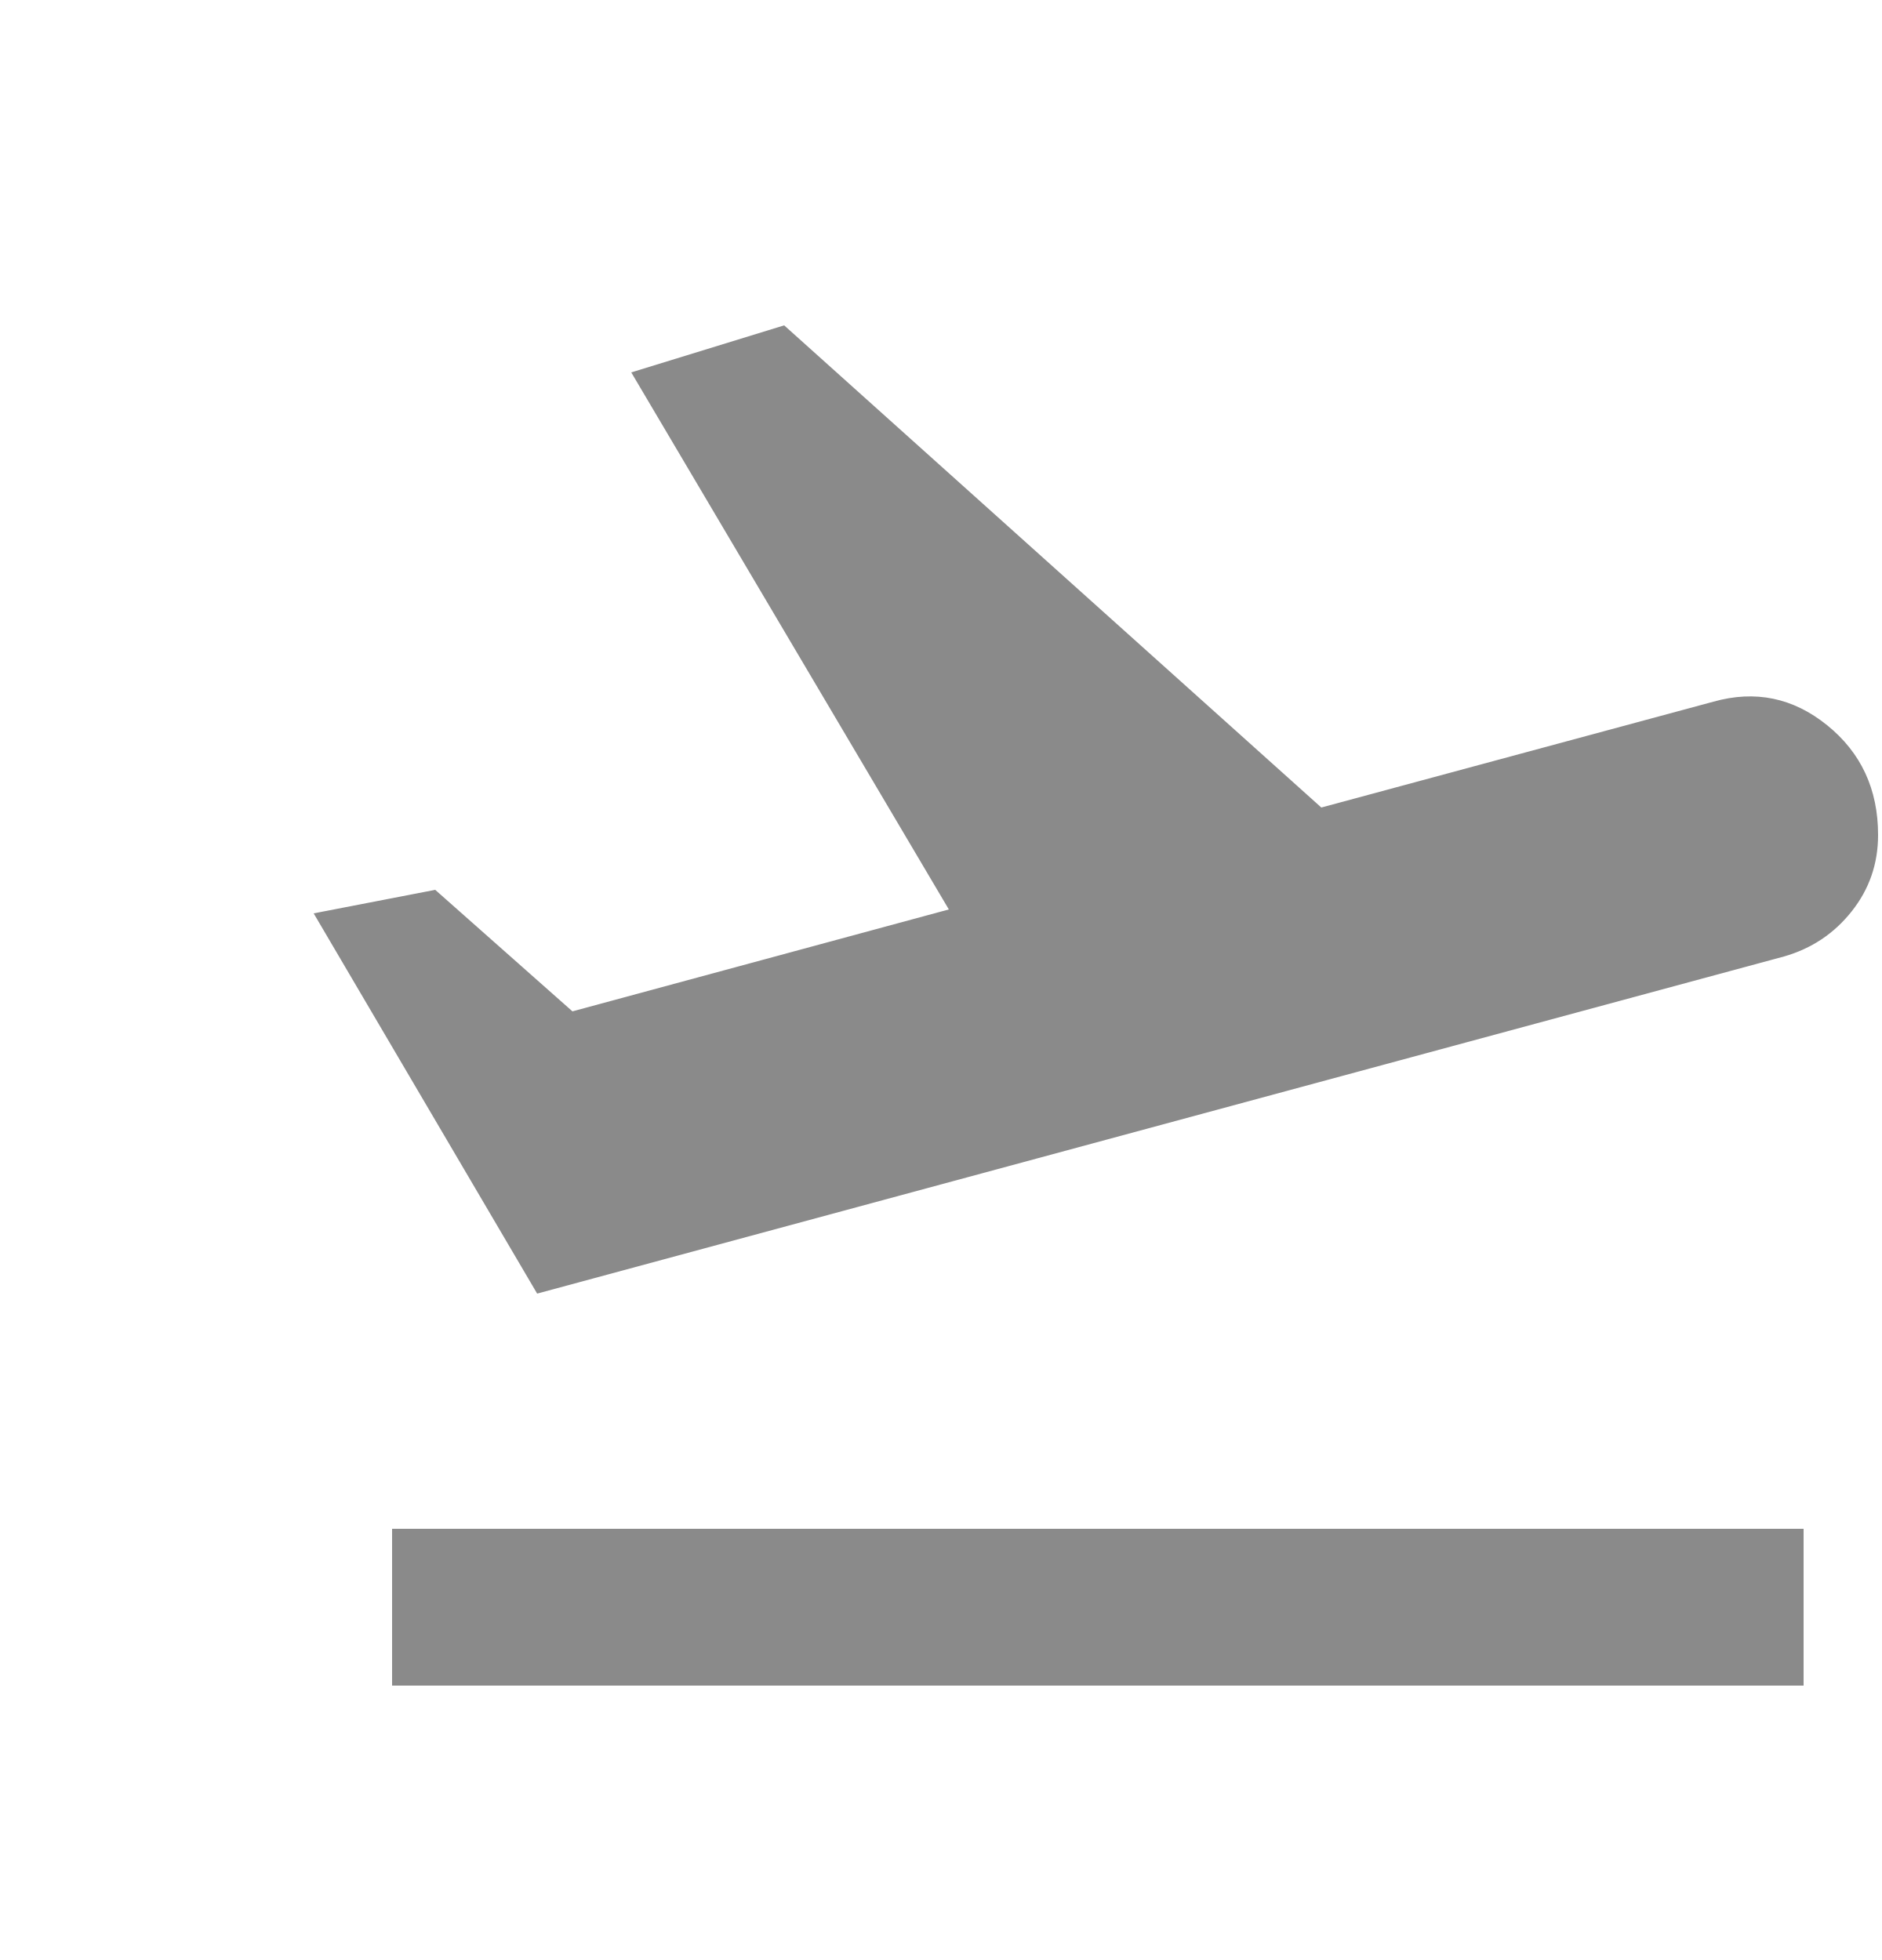
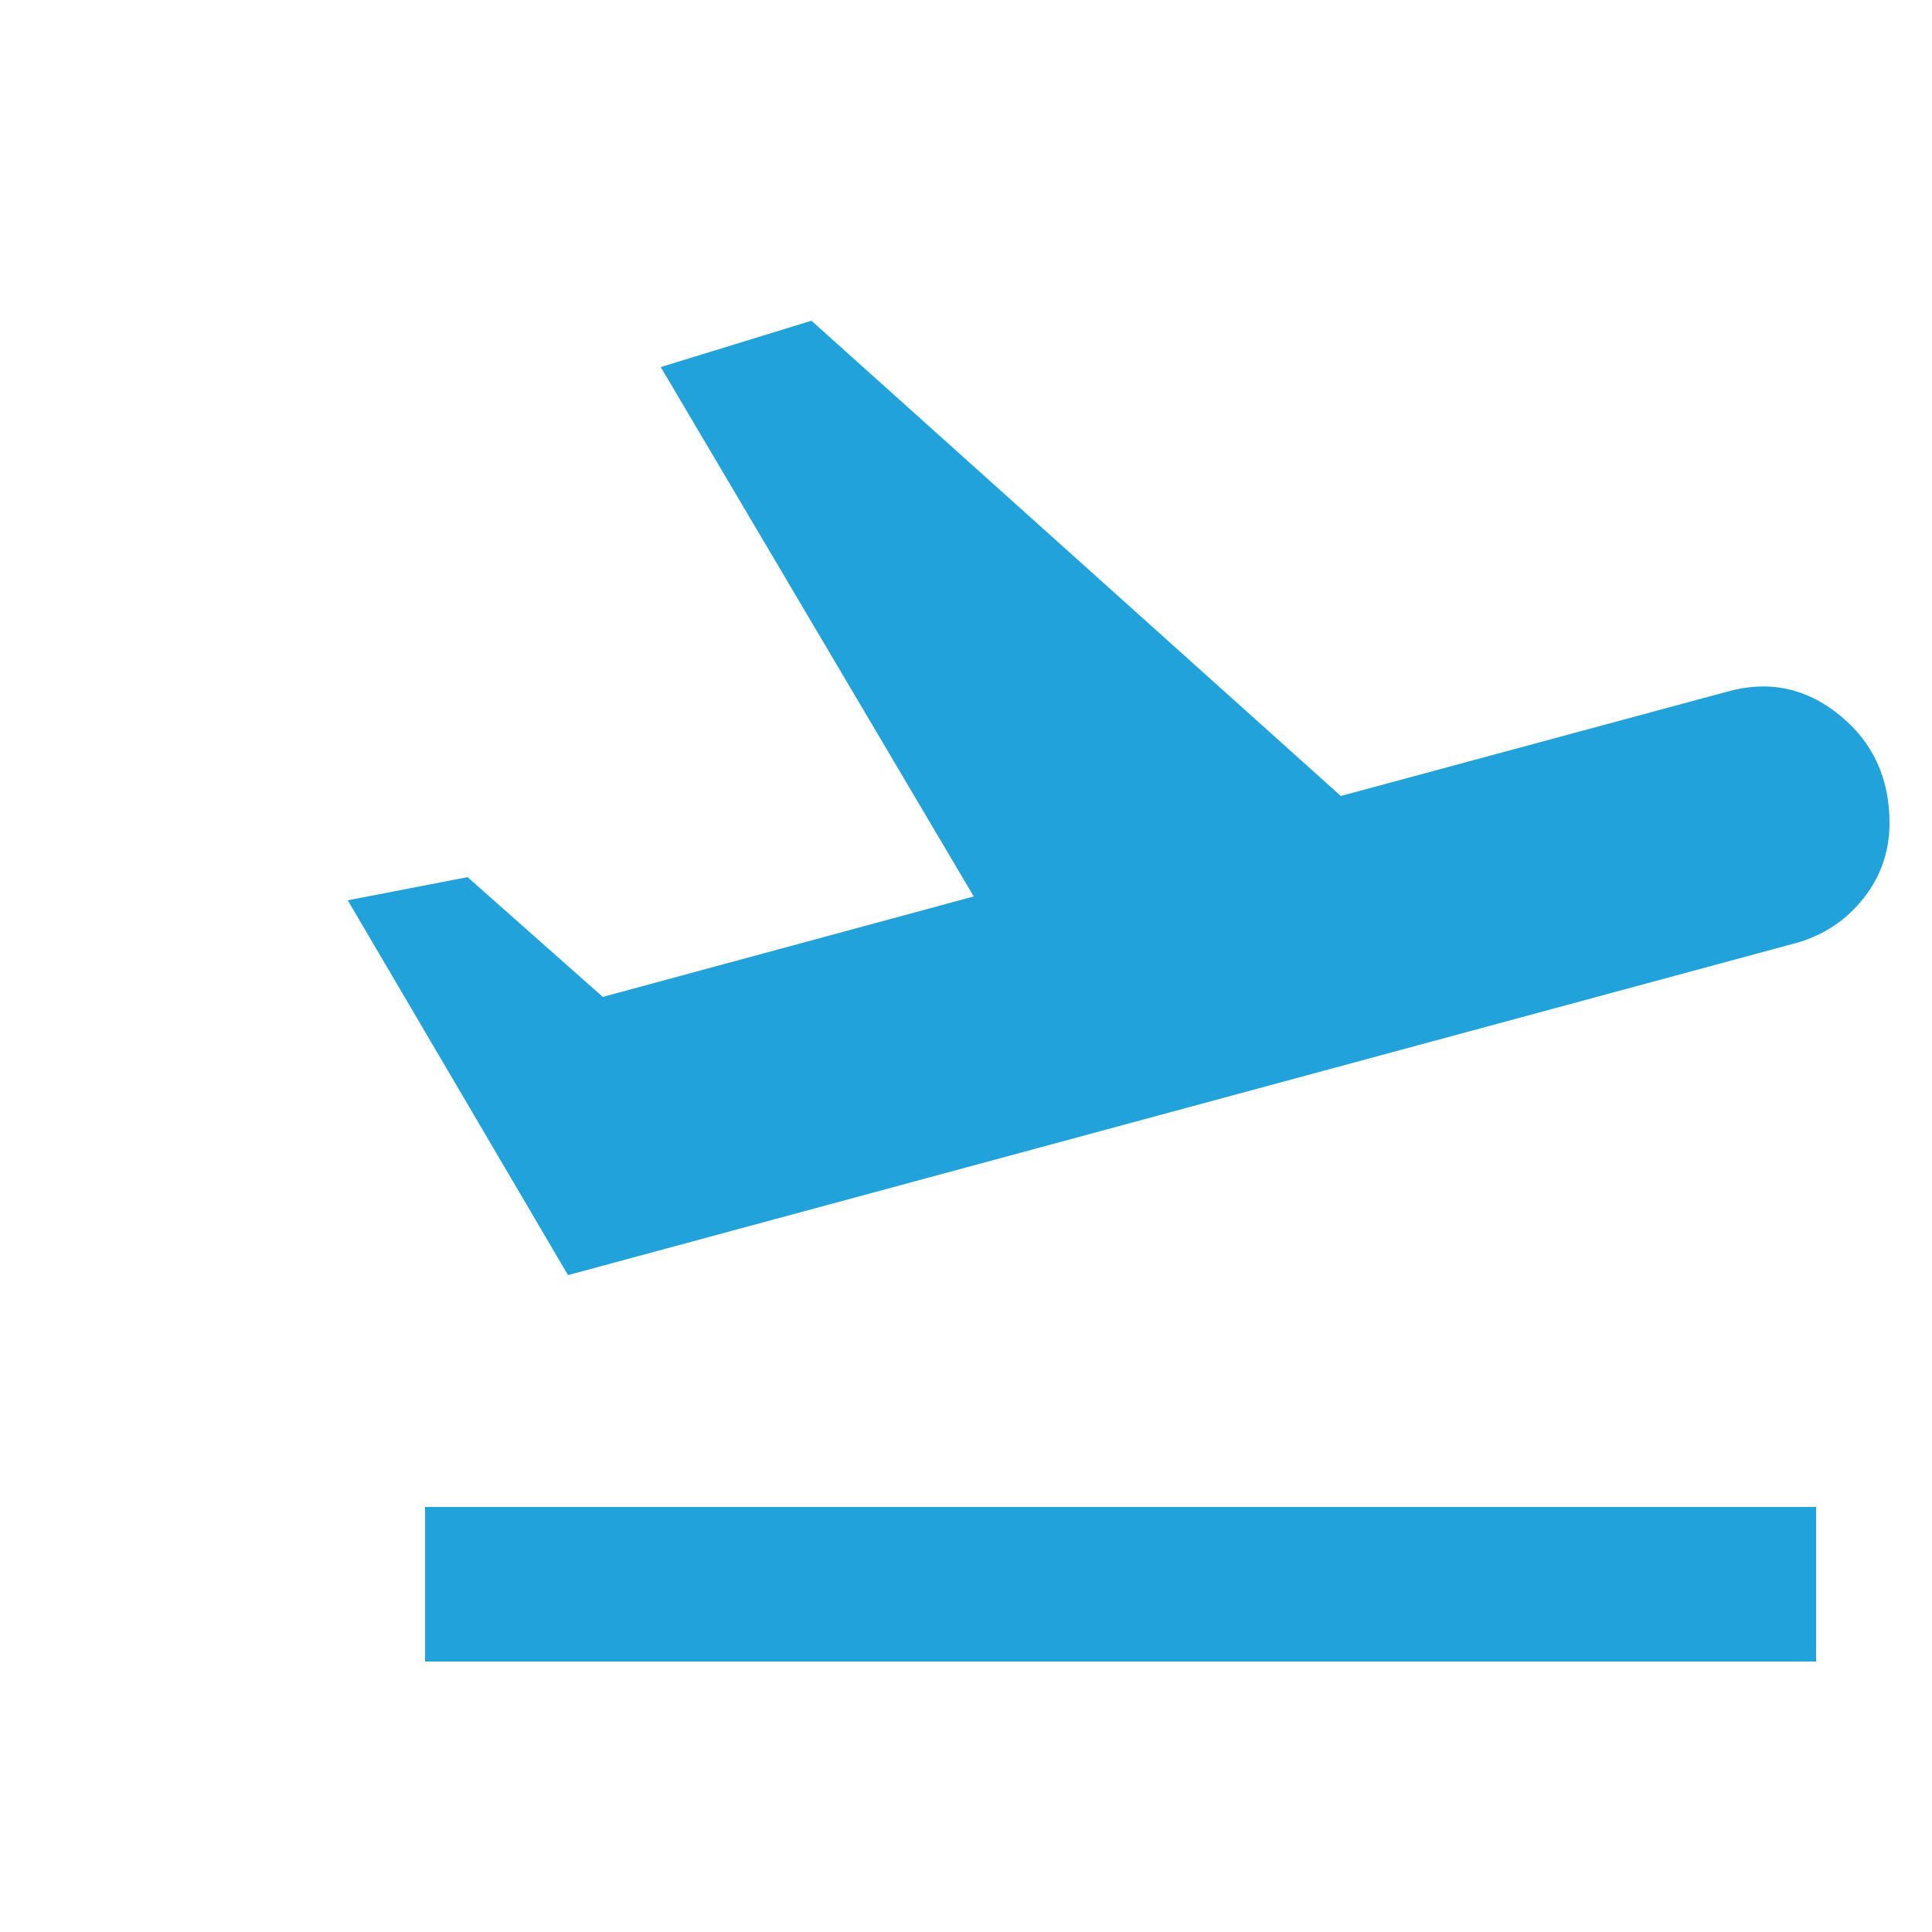
- <svg xmlns="http://www.w3.org/2000/svg" width="24" height="25" viewBox="0 0 24 25" fill="none">
-   <path d="M5 21.5V19.5H23V21.5H5ZM6.85 16.5L4 11.65L5.55 11.35L7.3 12.9L12.1 11.6L8.05 4.75L10 4.15L16.85 10.3L21.85 8.95C22.383 8.8 22.867 8.9 23.3 9.25C23.733 9.6 23.95 10.067 23.95 10.65C23.95 11.017 23.838 11.342 23.613 11.625C23.388 11.909 23.1 12.1 22.75 12.2L6.85 16.5Z" fill="#8A8A8A" />
+ <svg xmlns="http://www.w3.org/2000/svg" width="25" height="25" viewBox="0 0 24 25" fill="#21a2da">
+   <path d="M5 21.5V19.5H23V21.5H5ZM6.85 16.5L4 11.65L5.55 11.35L7.3 12.9L12.1 11.6L8.05 4.75L10 4.15L16.85 10.3L21.85 8.95C22.383 8.8 22.867 8.9 23.3 9.25C23.733 9.6 23.95 10.067 23.95 10.65C23.95 11.017 23.838 11.342 23.613 11.625C23.388 11.909 23.1 12.1 22.75 12.2L6.85 16.5Z" fill="#21a2da" />
</svg>
